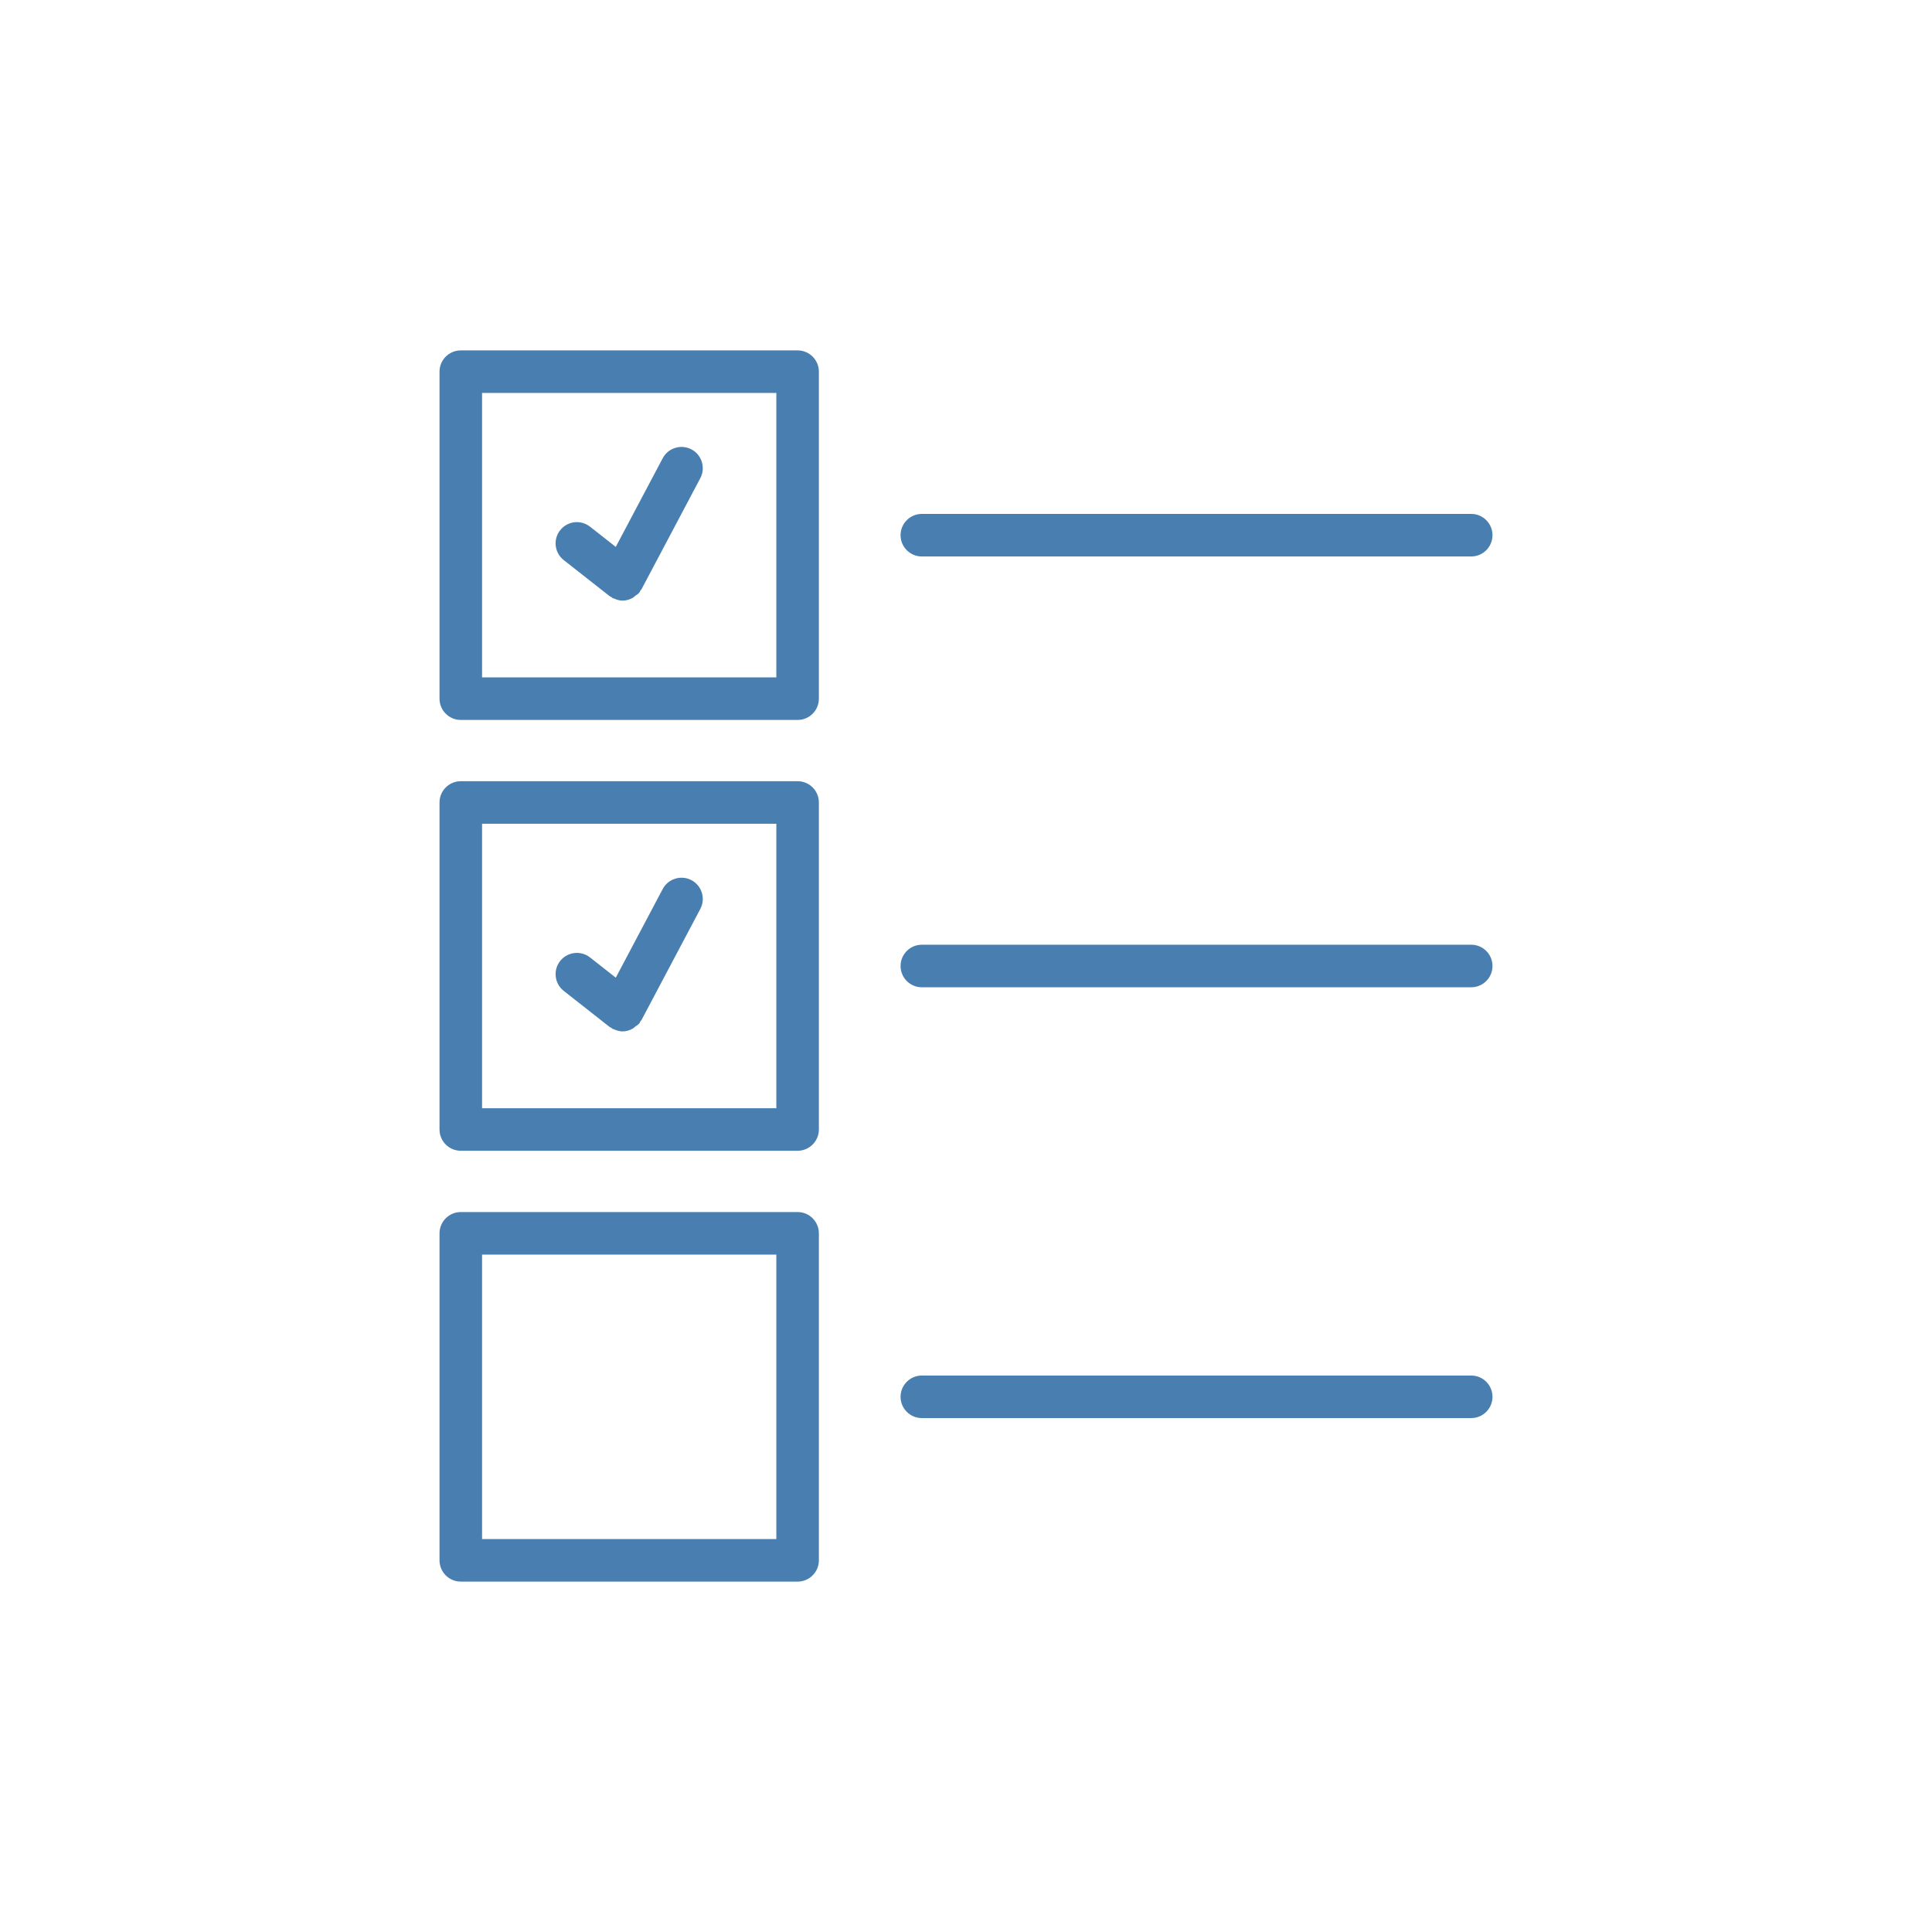
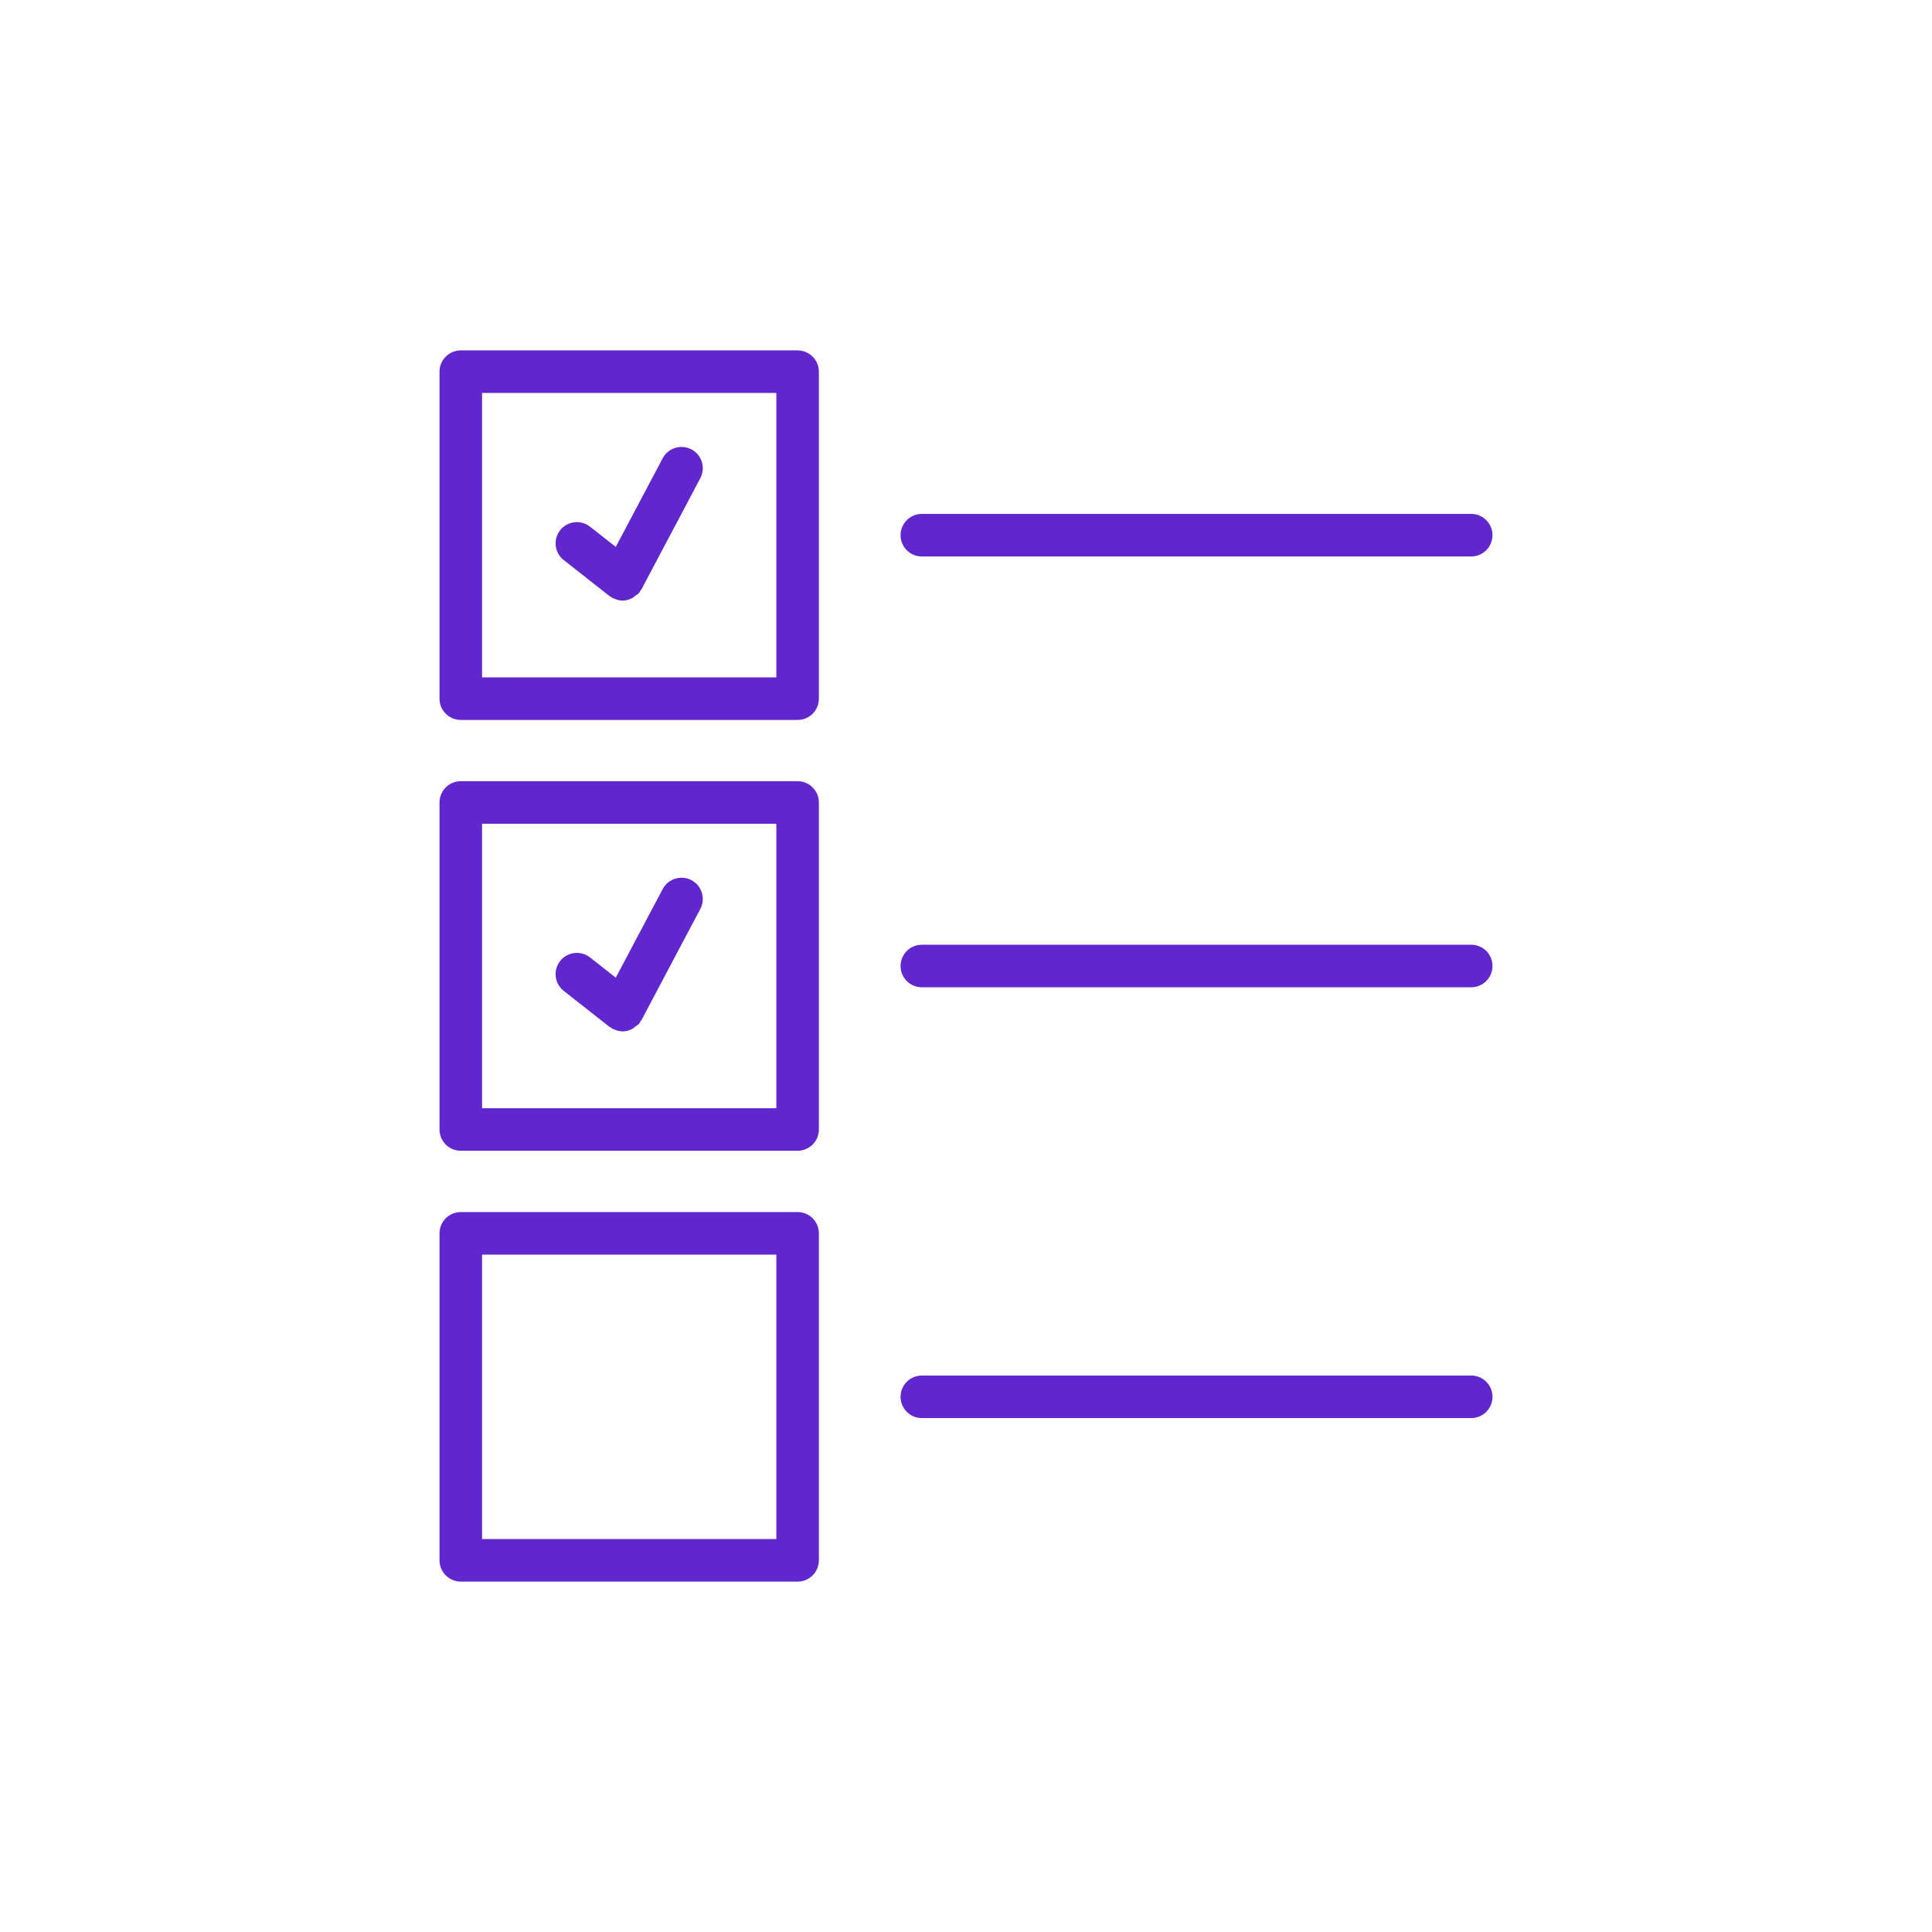
<svg xmlns="http://www.w3.org/2000/svg" width="100" height="100" viewBox="0 0 100 100">
  <g>
-     <g transform="translate(50 50) scale(0.69 0.69) rotate(0) translate(-50 -50)" style="fill:#487eb0">
-       <svg fill="#487eb0" version="1.1" x="0px" y="0px" viewBox="0 0 47 47" enable-background="new 0 0 47 47" xml:space="preserve">
+     <g transform="translate(50 50) scale(0.69 0.69) rotate(0) translate(-50 -50)" style="fill:#5f27cd">
+       <svg fill="#5f27cd" version="1.1" x="0px" y="0px" viewBox="0 0 47 47" enable-background="new 0 0 47 47" xml:space="preserve">
        <path d="M17.563,1.796H5.688c-0.414,0-0.75,0.336-0.75,0.75v11.529c0,0.414,0.336,0.75,0.75,0.75h11.875  c0.414,0,0.75-0.336,0.75-0.75V2.546C18.313,2.132,17.977,1.796,17.563,1.796z M16.813,13.325H6.438V3.296h10.375V13.325z" />
        <path d="M21.943,9.061h19.369c0.414,0,0.75-0.336,0.75-0.75s-0.336-0.75-0.75-0.75H21.943c-0.414,0-0.75,0.336-0.75,0.75  S21.529,9.061,21.943,9.061z" />
        <path d="M10.931,10.457c0.021,0.017,0.046,0.023,0.068,0.037c0.017,0.011,0.027,0.027,0.044,0.037  c0.013,0.007,0.028,0.004,0.042,0.01c0.099,0.046,0.203,0.077,0.309,0.077c0.124,0,0.242-0.037,0.353-0.096  c0.036-0.019,0.061-0.05,0.093-0.074c0.049-0.038,0.105-0.065,0.145-0.116c0.018-0.023,0.023-0.051,0.038-0.075  c0.009-0.015,0.027-0.021,0.035-0.037l2.075-3.92c0.193-0.366,0.054-0.82-0.312-1.014c-0.364-0.192-0.82-0.054-1.014,0.312  l-1.655,3.126l-0.908-0.713c-0.327-0.256-0.797-0.2-1.053,0.126C8.935,8.461,8.991,8.933,9.317,9.188L10.931,10.457z" />
        <path d="M17.563,16.985H5.688c-0.414,0-0.75,0.336-0.75,0.75v11.529c0,0.414,0.336,0.75,0.75,0.75h11.875  c0.414,0,0.75-0.336,0.75-0.75V17.735C18.313,17.321,17.977,16.985,17.563,16.985z M16.813,28.515H6.438V18.485h10.375V28.515z" />
        <path d="M41.313,22.75H21.943c-0.414,0-0.75,0.336-0.75,0.75s0.336,0.75,0.75,0.75h19.369c0.414,0,0.75-0.336,0.75-0.75  S41.727,22.75,41.313,22.75z" />
        <path d="M10.931,25.646c0.021,0.017,0.046,0.022,0.068,0.037c0.017,0.01,0.027,0.026,0.044,0.036  c0.013,0.007,0.028,0.004,0.042,0.011c0.1,0.045,0.203,0.076,0.309,0.076c0.123,0,0.242-0.037,0.352-0.096  c0.036-0.02,0.061-0.05,0.093-0.074c0.049-0.037,0.105-0.065,0.146-0.116c0.019-0.023,0.023-0.052,0.039-0.077  c0.009-0.015,0.026-0.021,0.034-0.036l2.075-3.919c0.193-0.366,0.054-0.82-0.312-1.014c-0.364-0.192-0.82-0.054-1.014,0.312  l-1.655,3.126l-0.908-0.714c-0.325-0.256-0.797-0.199-1.053,0.126s-0.199,0.797,0.126,1.053L10.931,25.646z" />
        <path d="M17.563,32.175H5.688c-0.414,0-0.75,0.336-0.75,0.75v11.529c0,0.414,0.336,0.75,0.75,0.75h11.875  c0.414,0,0.75-0.336,0.75-0.75V32.925C18.313,32.511,17.977,32.175,17.563,32.175z M16.813,43.704H6.438V33.675h10.375V43.704z" />
        <path d="M41.313,37.939H21.943c-0.414,0-0.75,0.336-0.75,0.75s0.336,0.75,0.75,0.75h19.369c0.414,0,0.75-0.336,0.75-0.75  S41.727,37.939,41.313,37.939z" />
      </svg>
    </g>
  </g>
</svg>
